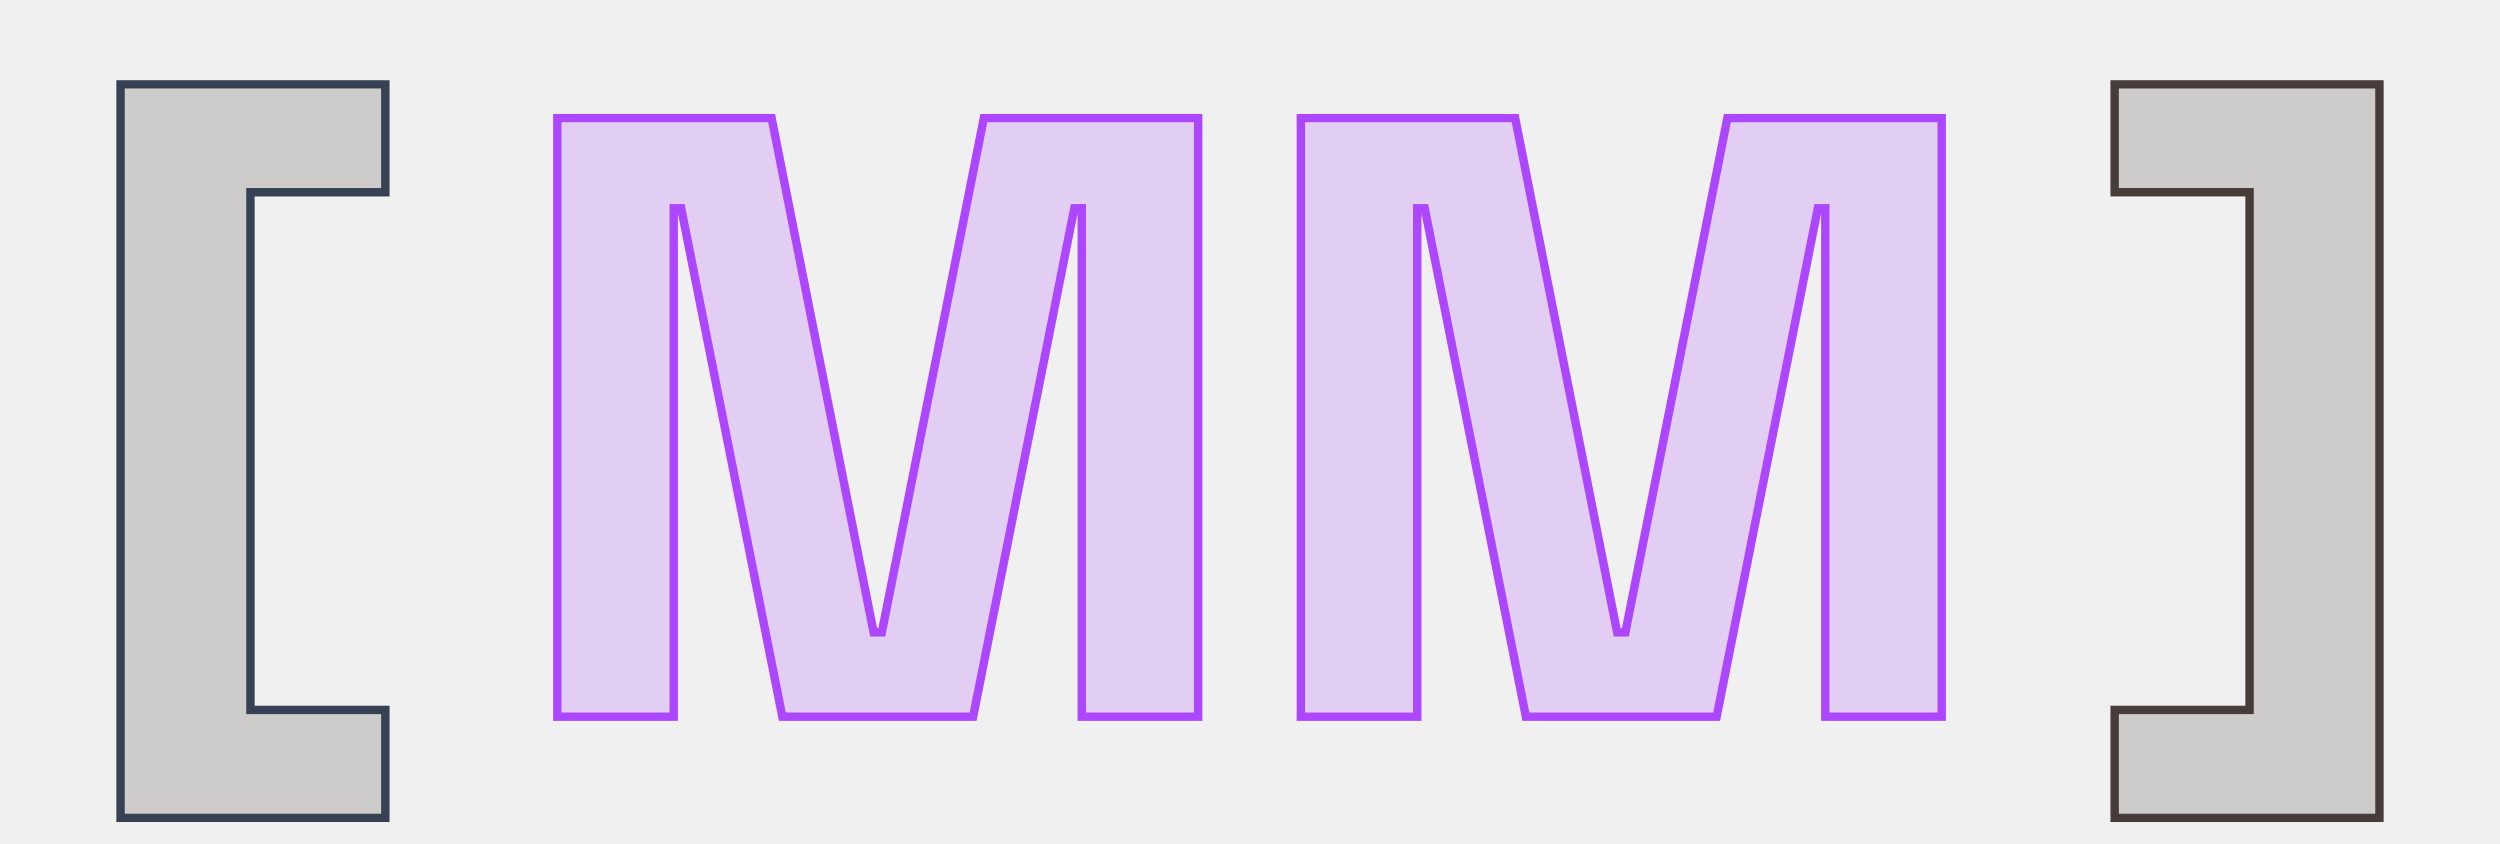
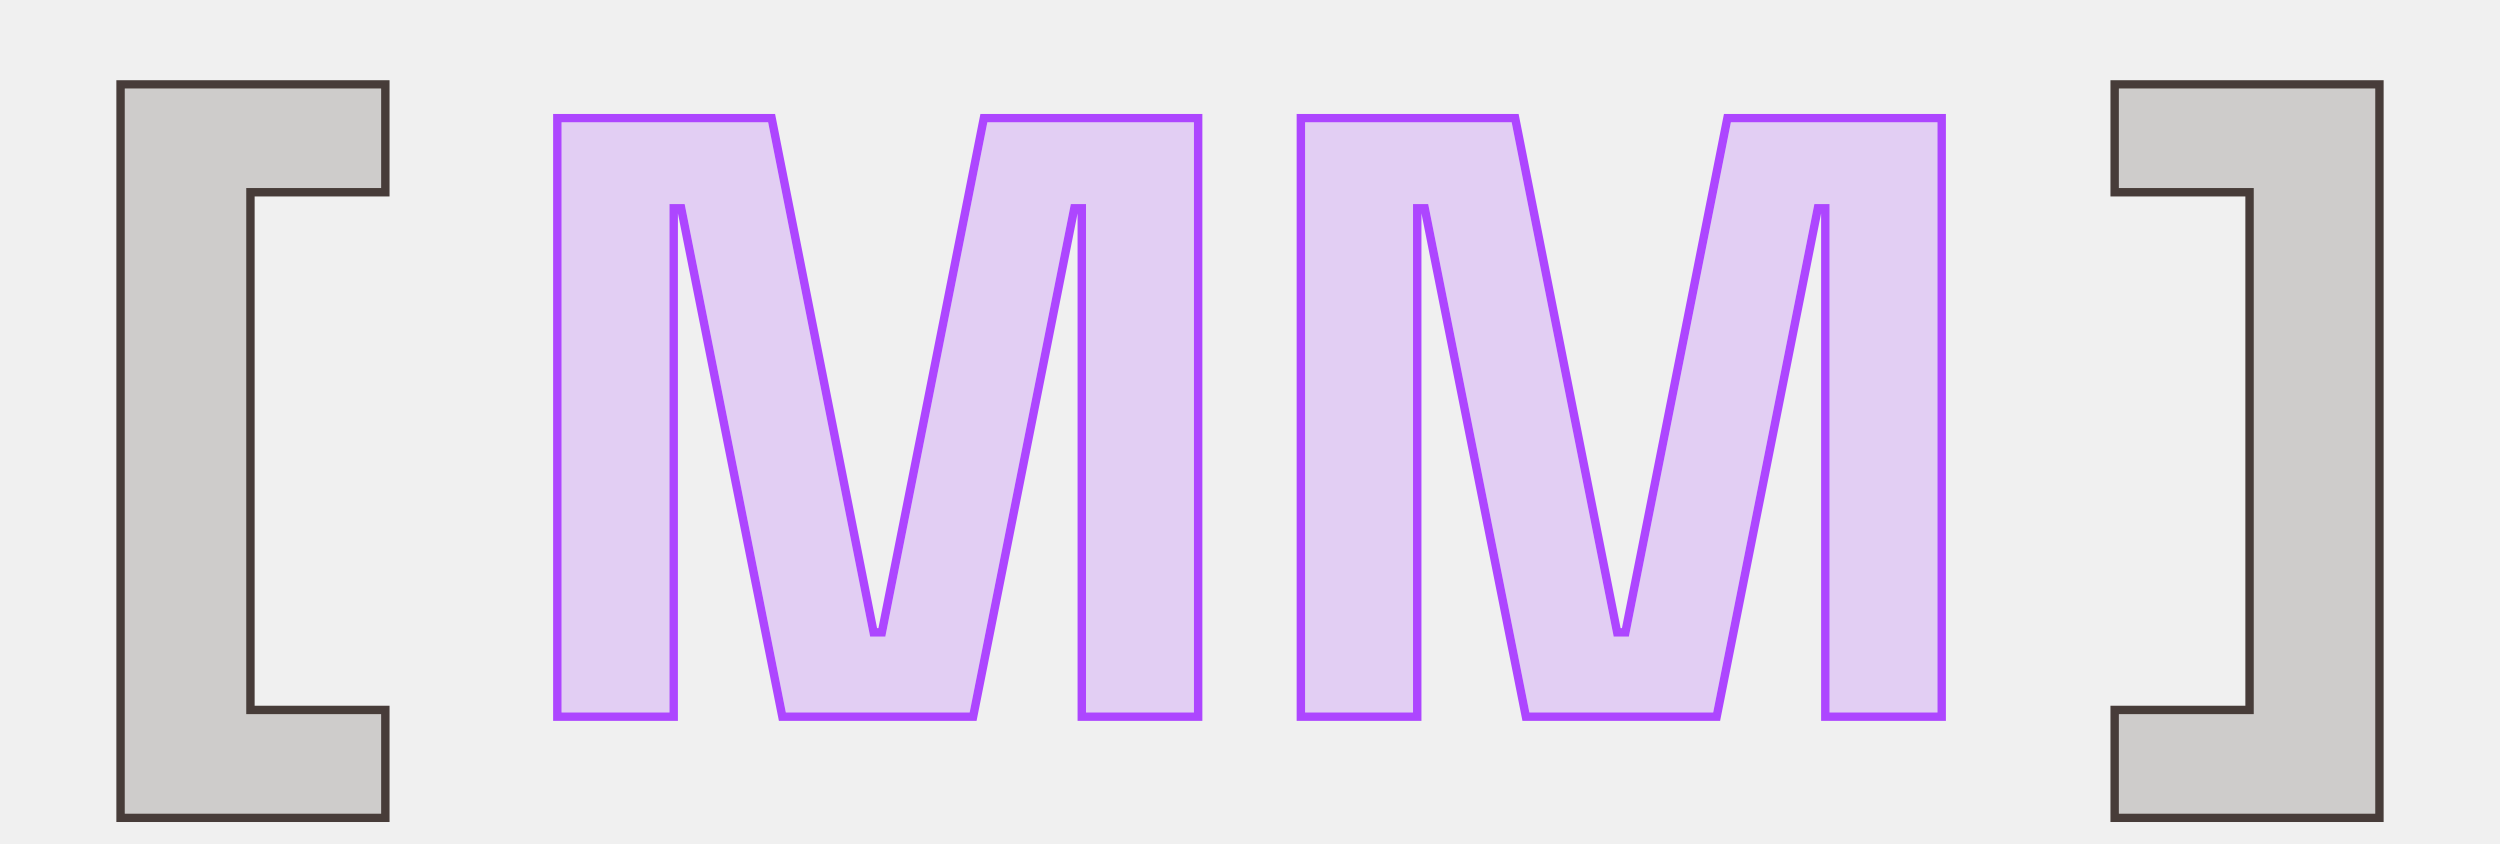
<svg xmlns="http://www.w3.org/2000/svg" width="593" height="200" viewBox="0 0 593 200" fill="none">
  <mask id="path-1-outside-1_386_7580" maskUnits="userSpaceOnUse" x="27" y="19" width="66" height="176" fill="black">
    <rect fill="white" x="27" y="19" width="66" height="176" />
    <path d="M90.4 193H29.6V21H90.4V44.6H58.4V169.4H90.4V193Z" />
  </mask>
  <path d="M90.4 193H29.6V21H90.4V44.6H58.4V169.4H90.4V193Z" fill="#473C39" fill-opacity="0.2" />
-   <path d="M90.4 193V195H92.4V193H90.4ZM29.6 193H27.6V195H29.6V193ZM29.6 21V19H27.6V21H29.6ZM90.4 21H92.4V19H90.4V21ZM90.4 44.6V46.6H92.4V44.6H90.4ZM58.4 44.6V42.6H56.4V44.6H58.4ZM58.4 169.4H56.4V171.4H58.4V169.4ZM90.4 169.4H92.4V167.4H90.4V169.4ZM90.4 193V191H29.6V193V195H90.4V193ZM29.6 193H31.6V21H29.6H27.6V193H29.6ZM29.6 21V23H90.4V21V19H29.6V21ZM90.4 21H88.4V44.6H90.4H92.4V21H90.4ZM90.4 44.6V42.6H58.4V44.6V46.6H90.4V44.6ZM58.4 44.6H56.4V169.4H58.4H60.4V44.6H58.4ZM58.4 169.4V171.4H90.4V169.4V167.4H58.4V169.4ZM90.4 169.4H88.4V193H90.4H92.4V169.4H90.4Z" fill="#364153" mask="url(#path-1-outside-1_386_7580)" />
+   <path d="M90.4 193V195H92.4V193H90.4ZM29.6 193H27.6V195H29.6V193ZM29.6 21V19H27.6V21H29.6ZM90.4 21H92.4V19H90.4V21ZM90.4 44.6V46.6H92.4V44.6H90.4ZM58.4 44.6V42.6H56.4V44.6H58.4ZM58.4 169.4H56.4V171.4H58.4V169.4ZM90.4 169.4H92.4V167.4H90.4V169.4ZM90.4 193V191H29.6V193V195H90.4V193ZM29.6 193H31.6V21H29.6H27.6V193H29.6ZM29.6 21V23H90.4V21V19H29.6V21ZM90.4 21H88.4V44.6H90.4H92.4V21H90.4ZM90.4 44.6V42.6H58.4V44.6V46.6H90.4V44.6ZM58.4 44.6H56.4V169.4H58.4H60.4V44.6H58.4ZM58.4 169.4V171.4H90.4V169.4V167.4H58.4V169.4ZM90.4 169.4H88.4V193H90.4H92.4V169.4H90.4Z" fill="#473C39" mask="url(#path-1-outside-1_386_7580)" />
  <mask id="path-3-outside-2_386_7580" maskUnits="userSpaceOnUse" x="131" y="27" width="331" height="144" fill="black">
    <rect fill="white" x="131" y="27" width="331" height="144" />
    <path d="M133.2 169V29H182.2L206.4 151H210L234.2 29H283.2V169H257.6V48.4H254L230 169H186.4L162.4 48.4H158.8V169H133.2ZM309.567 169V29H358.567L382.767 151H386.367L410.567 29H459.567V169H433.967V48.4H430.367L406.367 169H362.767L338.767 48.4H335.167V169H309.567Z" />
  </mask>
  <path d="M133.2 169V29H182.2L206.4 151H210L234.2 29H283.2V169H257.6V48.4H254L230 169H186.4L162.4 48.4H158.8V169H133.2ZM309.567 169V29H358.567L382.767 151H386.367L410.567 29H459.567V169H433.967V48.4H430.367L406.367 169H362.767L338.767 48.4H335.167V169H309.567Z" fill="#AD46FF" fill-opacity="0.2" />
  <path d="M133.2 169H131.2V171H133.2V169ZM133.2 29V27H131.2V29H133.2ZM182.2 29L184.162 28.611L183.842 27H182.2V29ZM206.4 151L204.438 151.389L204.758 153H206.4V151ZM210 151V153H211.642L211.962 151.389L210 151ZM234.2 29V27H232.558L232.238 28.611L234.2 29ZM283.2 29H285.2V27H283.2V29ZM283.2 169V171H285.2V169H283.2ZM257.6 169H255.6V171H257.6V169ZM257.6 48.4H259.6V46.4H257.6V48.4ZM254 48.4V46.4H252.359L252.038 48.01L254 48.4ZM230 169V171H231.641L231.962 169.39L230 169ZM186.4 169L184.438 169.39L184.759 171H186.4V169ZM162.4 48.4L164.362 48.01L164.041 46.4H162.4V48.4ZM158.8 48.4V46.4H156.8V48.4H158.8ZM158.8 169V171H160.8V169H158.8ZM133.2 169H135.2V29H133.2H131.2V169H133.2ZM133.2 29V31H182.2V29V27H133.2V29ZM182.2 29L180.238 29.389L204.438 151.389L206.4 151L208.362 150.611L184.162 28.611L182.2 29ZM206.4 151V153H210V151V149H206.4V151ZM210 151L211.962 151.389L236.162 29.389L234.2 29L232.238 28.611L208.038 150.611L210 151ZM234.2 29V31H283.2V29V27H234.2V29ZM283.2 29H281.2V169H283.2H285.2V29H283.2ZM283.2 169V167H257.6V169V171H283.2V169ZM257.6 169H259.6V48.4H257.6H255.6V169H257.6ZM257.6 48.4V46.4H254V48.4V50.4H257.6V48.4ZM254 48.4L252.038 48.01L228.038 168.61L230 169L231.962 169.39L255.962 48.79L254 48.4ZM230 169V167H186.4V169V171H230V169ZM186.4 169L188.362 168.61L164.362 48.01L162.4 48.4L160.438 48.79L184.438 169.39L186.4 169ZM162.4 48.4V46.4H158.8V48.4V50.4H162.4V48.4ZM158.8 48.4H156.8V169H158.8H160.8V48.4H158.8ZM158.8 169V167H133.2V169V171H158.8V169ZM309.567 169H307.567V171H309.567V169ZM309.567 29V27H307.567V29H309.567ZM358.567 29L360.529 28.611L360.209 27H358.567V29ZM382.767 151L380.805 151.389L381.125 153H382.767V151ZM386.367 151V153H388.009L388.329 151.389L386.367 151ZM410.567 29V27H408.925L408.605 28.611L410.567 29ZM459.567 29H461.567V27H459.567V29ZM459.567 169V171H461.567V169H459.567ZM433.967 169H431.967V171H433.967V169ZM433.967 48.4H435.967V46.4H433.967V48.4ZM430.367 48.4V46.4H428.726L428.406 48.01L430.367 48.4ZM406.367 169V171H408.008L408.329 169.39L406.367 169ZM362.767 169L360.806 169.39L361.126 171H362.767V169ZM338.767 48.4L340.729 48.01L340.408 46.4H338.767V48.4ZM335.167 48.4V46.4H333.167V48.4H335.167ZM335.167 169V171H337.167V169H335.167ZM309.567 169H311.567V29H309.567H307.567V169H309.567ZM309.567 29V31H358.567V29V27H309.567V29ZM358.567 29L356.605 29.389L380.805 151.389L382.767 151L384.729 150.611L360.529 28.611L358.567 29ZM382.767 151V153H386.367V151V149H382.767V151ZM386.367 151L388.329 151.389L412.529 29.389L410.567 29L408.605 28.611L384.405 150.611L386.367 151ZM410.567 29V31H459.567V29V27H410.567V29ZM459.567 29H457.567V169H459.567H461.567V29H459.567ZM459.567 169V167H433.967V169V171H459.567V169ZM433.967 169H435.967V48.4H433.967H431.967V169H433.967ZM433.967 48.4V46.4H430.367V48.4V50.4H433.967V48.4ZM430.367 48.4L428.406 48.01L404.406 168.61L406.367 169L408.329 169.39L432.329 48.79L430.367 48.4ZM406.367 169V167H362.767V169V171H406.367V169ZM362.767 169L364.729 168.61L340.729 48.01L338.767 48.4L336.806 48.79L360.806 169.39L362.767 169ZM338.767 48.4V46.4H335.167V48.4V50.4H338.767V48.4ZM335.167 48.4H333.167V169H335.167H337.167V48.4H335.167ZM335.167 169V167H309.567V169V171H335.167V169Z" fill="#AD46FF" mask="url(#path-3-outside-2_386_7580)" />
  <mask id="path-5-outside-3_386_7580" maskUnits="userSpaceOnUse" x="500" y="19" width="66" height="176" fill="black">
    <rect fill="white" x="500" y="19" width="66" height="176" />
    <path d="M502.6 193V169.4H534.6V44.6H502.6V21H563.4V193H502.6Z" />
  </mask>
  <path d="M502.6 193V169.4H534.6V44.6H502.6V21H563.4V193H502.6Z" fill="#473C39" fill-opacity="0.2" />
  <path d="M502.6 193H500.6V195H502.6V193ZM502.6 169.4V167.4H500.6V169.4H502.6ZM534.6 169.4V171.4H536.6V169.4H534.6ZM534.6 44.6H536.6V42.6H534.6V44.6ZM502.6 44.6H500.6V46.6H502.6V44.6ZM502.6 21V19H500.6V21H502.6ZM563.4 21H565.4V19H563.4V21ZM563.4 193V195H565.4V193H563.4ZM502.6 193H504.6V169.4H502.6H500.6V193H502.6ZM502.6 169.4V171.4H534.6V169.4V167.4H502.6V169.4ZM534.6 169.4H536.6V44.6H534.6H532.6V169.4H534.6ZM534.6 44.6V42.6H502.6V44.6V46.6H534.6V44.6ZM502.6 44.6H504.6V21H502.6H500.6V44.6H502.6ZM502.6 21V23H563.4V21V19H502.6V21ZM563.4 21H561.4V193H563.4H565.4V21H563.4ZM563.4 193V191H502.6V193V195H563.4V193Z" fill="#473C39" mask="url(#path-5-outside-3_386_7580)" />
</svg>
